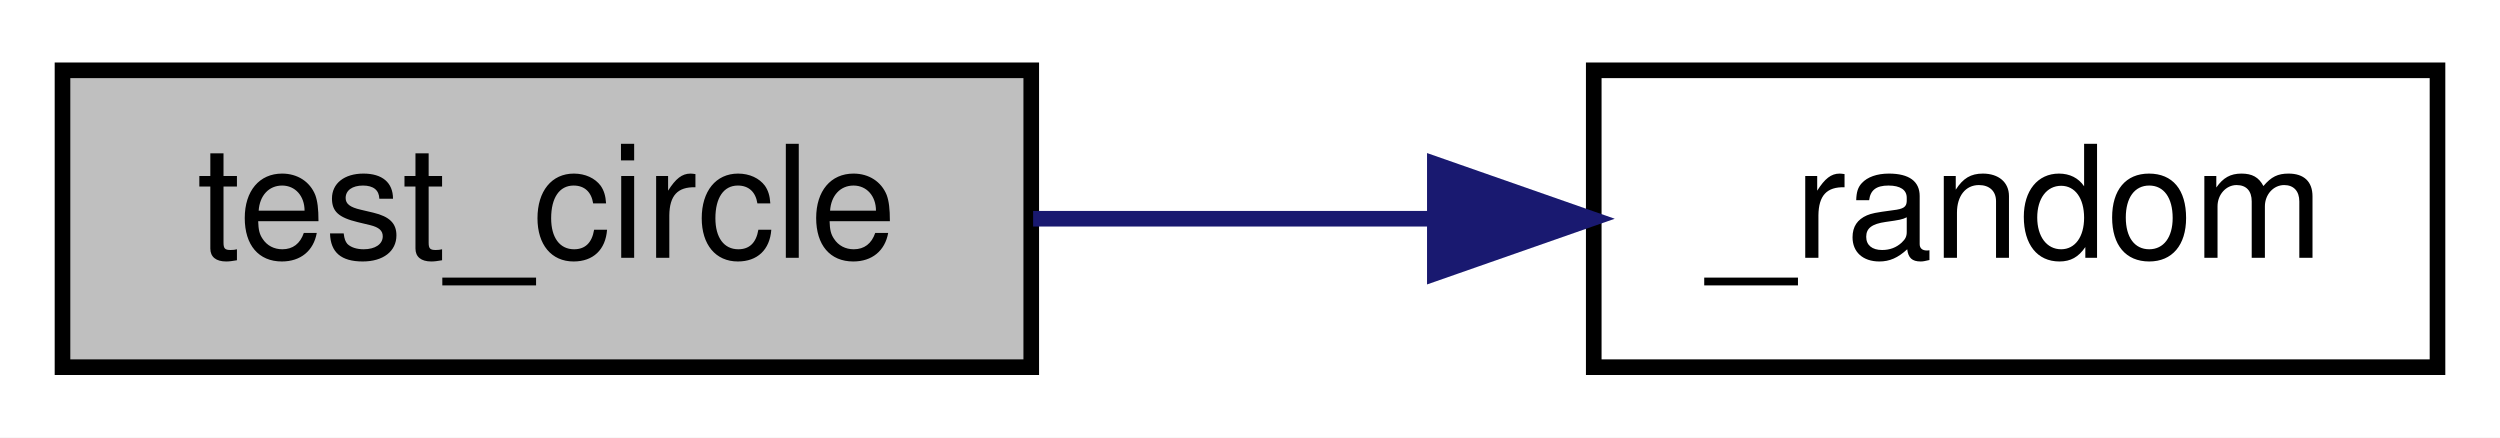
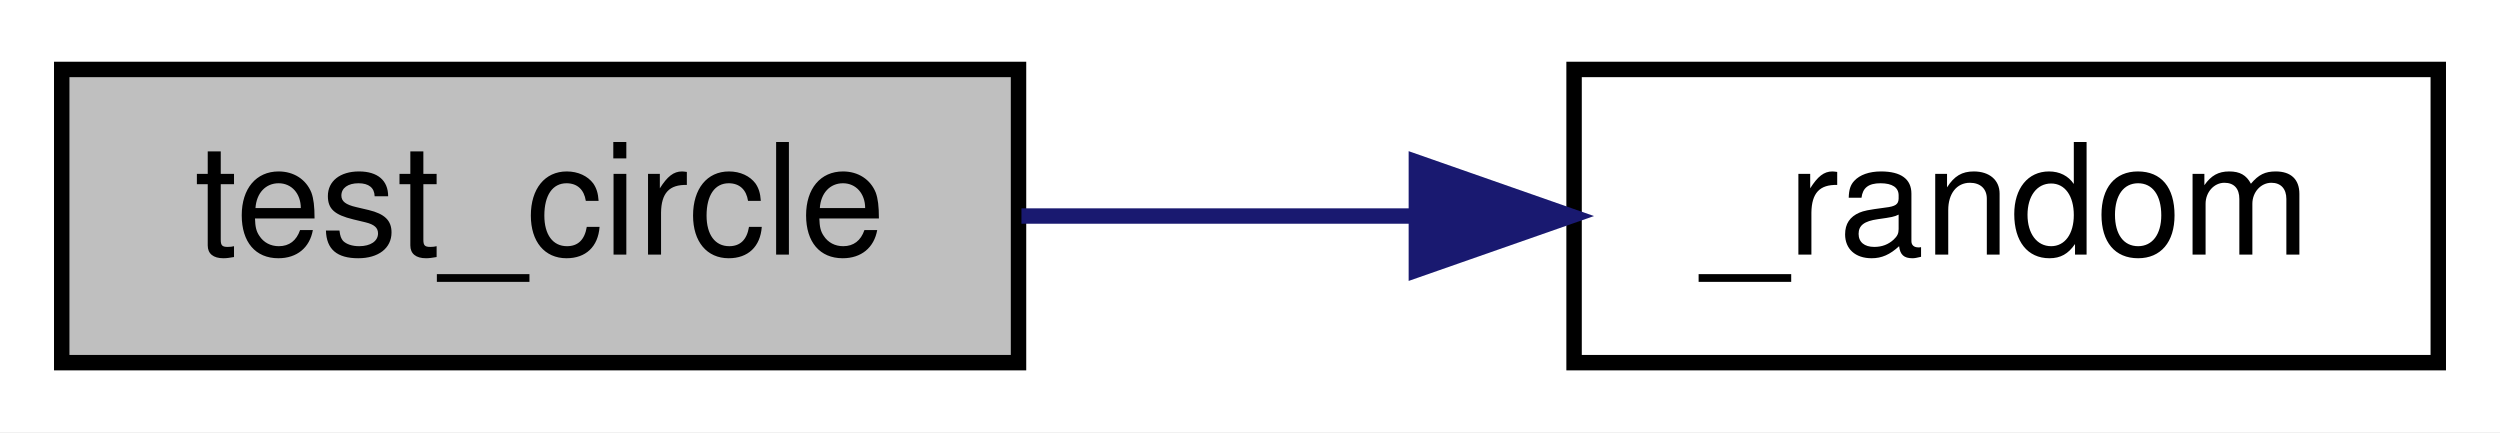
- <svg xmlns="http://www.w3.org/2000/svg" xmlns:xlink="http://www.w3.org/1999/xlink" width="160pt" height="28pt" viewBox="0.00 0.00 160.00 28.00">
+ <svg xmlns="http://www.w3.org/2000/svg" xmlns:xlink="http://www.w3.org/1999/xlink" width="162pt" height="28pt" viewBox="0.00 0.00 162.00 28.00">
  <g id="graph0" class="graph" transform="scale(1 1) rotate(0) translate(4 24)">
-     <polygon fill="white" stroke="transparent" points="-4,4 -4,-24 156,-24 156,4 -4,4" />
+     <polygon fill="white" stroke="transparent" points="-4,4 -4,-24 158,-24 158,4 -4,4" />
    <g id="node1" class="node">
      <g id="a_node1">
        <a xlink:title="Creates a random set of points distributed near the circumference of a circle and trains an SOM that ...">
          <polygon fill="#bfbfbf" stroke="black" points="0,-0.5 0,-19.5 62,-19.5 62,-0.5 0,-0.5" />
          <text text-anchor="middle" x="31" y="-7.5" font-family="Helvetica,sans-Serif" font-size="10.00">test_circle</text>
        </a>
      </g>
    </g>
    <g id="node2" class="node">
      <g id="a_node2">
        <a xlink:href="../../d0/dcb/group__kohonen__1d.html#gaf5ce14f026d6d231bef29161bac2b485" target="_top" xlink:title="Helper function to generate a random number in a given interval.">
-           <polygon fill="white" stroke="black" points="98,-0.5 98,-19.5 152,-19.5 152,-0.5 98,-0.5" />
-           <text text-anchor="middle" x="125" y="-7.5" font-family="Helvetica,sans-Serif" font-size="10.00">_random</text>
+           <polygon fill="white" stroke="black" points="98,-0.5 98,-19.5 154,-19.5 154,-0.5 98,-0.5" />
+           <text text-anchor="middle" x="126" y="-7.5" font-family="Helvetica,sans-Serif" font-size="10.00">_random</text>
        </a>
      </g>
    </g>
    <g id="edge1" class="edge">
-       <path fill="none" stroke="midnightblue" d="M62.12,-10C70.32,-10 79.28,-10 87.78,-10" />
-       <polygon fill="midnightblue" stroke="midnightblue" points="87.83,-13.5 97.83,-10 87.83,-6.5 87.83,-13.5" />
+       <path fill="none" stroke="midnightblue" d="M62.19,-10C70.34,-10 79.25,-10 87.73,-10" />
+       <polygon fill="midnightblue" stroke="midnightblue" points="87.78,-13.5 97.78,-10 87.78,-6.5 87.78,-13.5" />
    </g>
  </g>
</svg>
